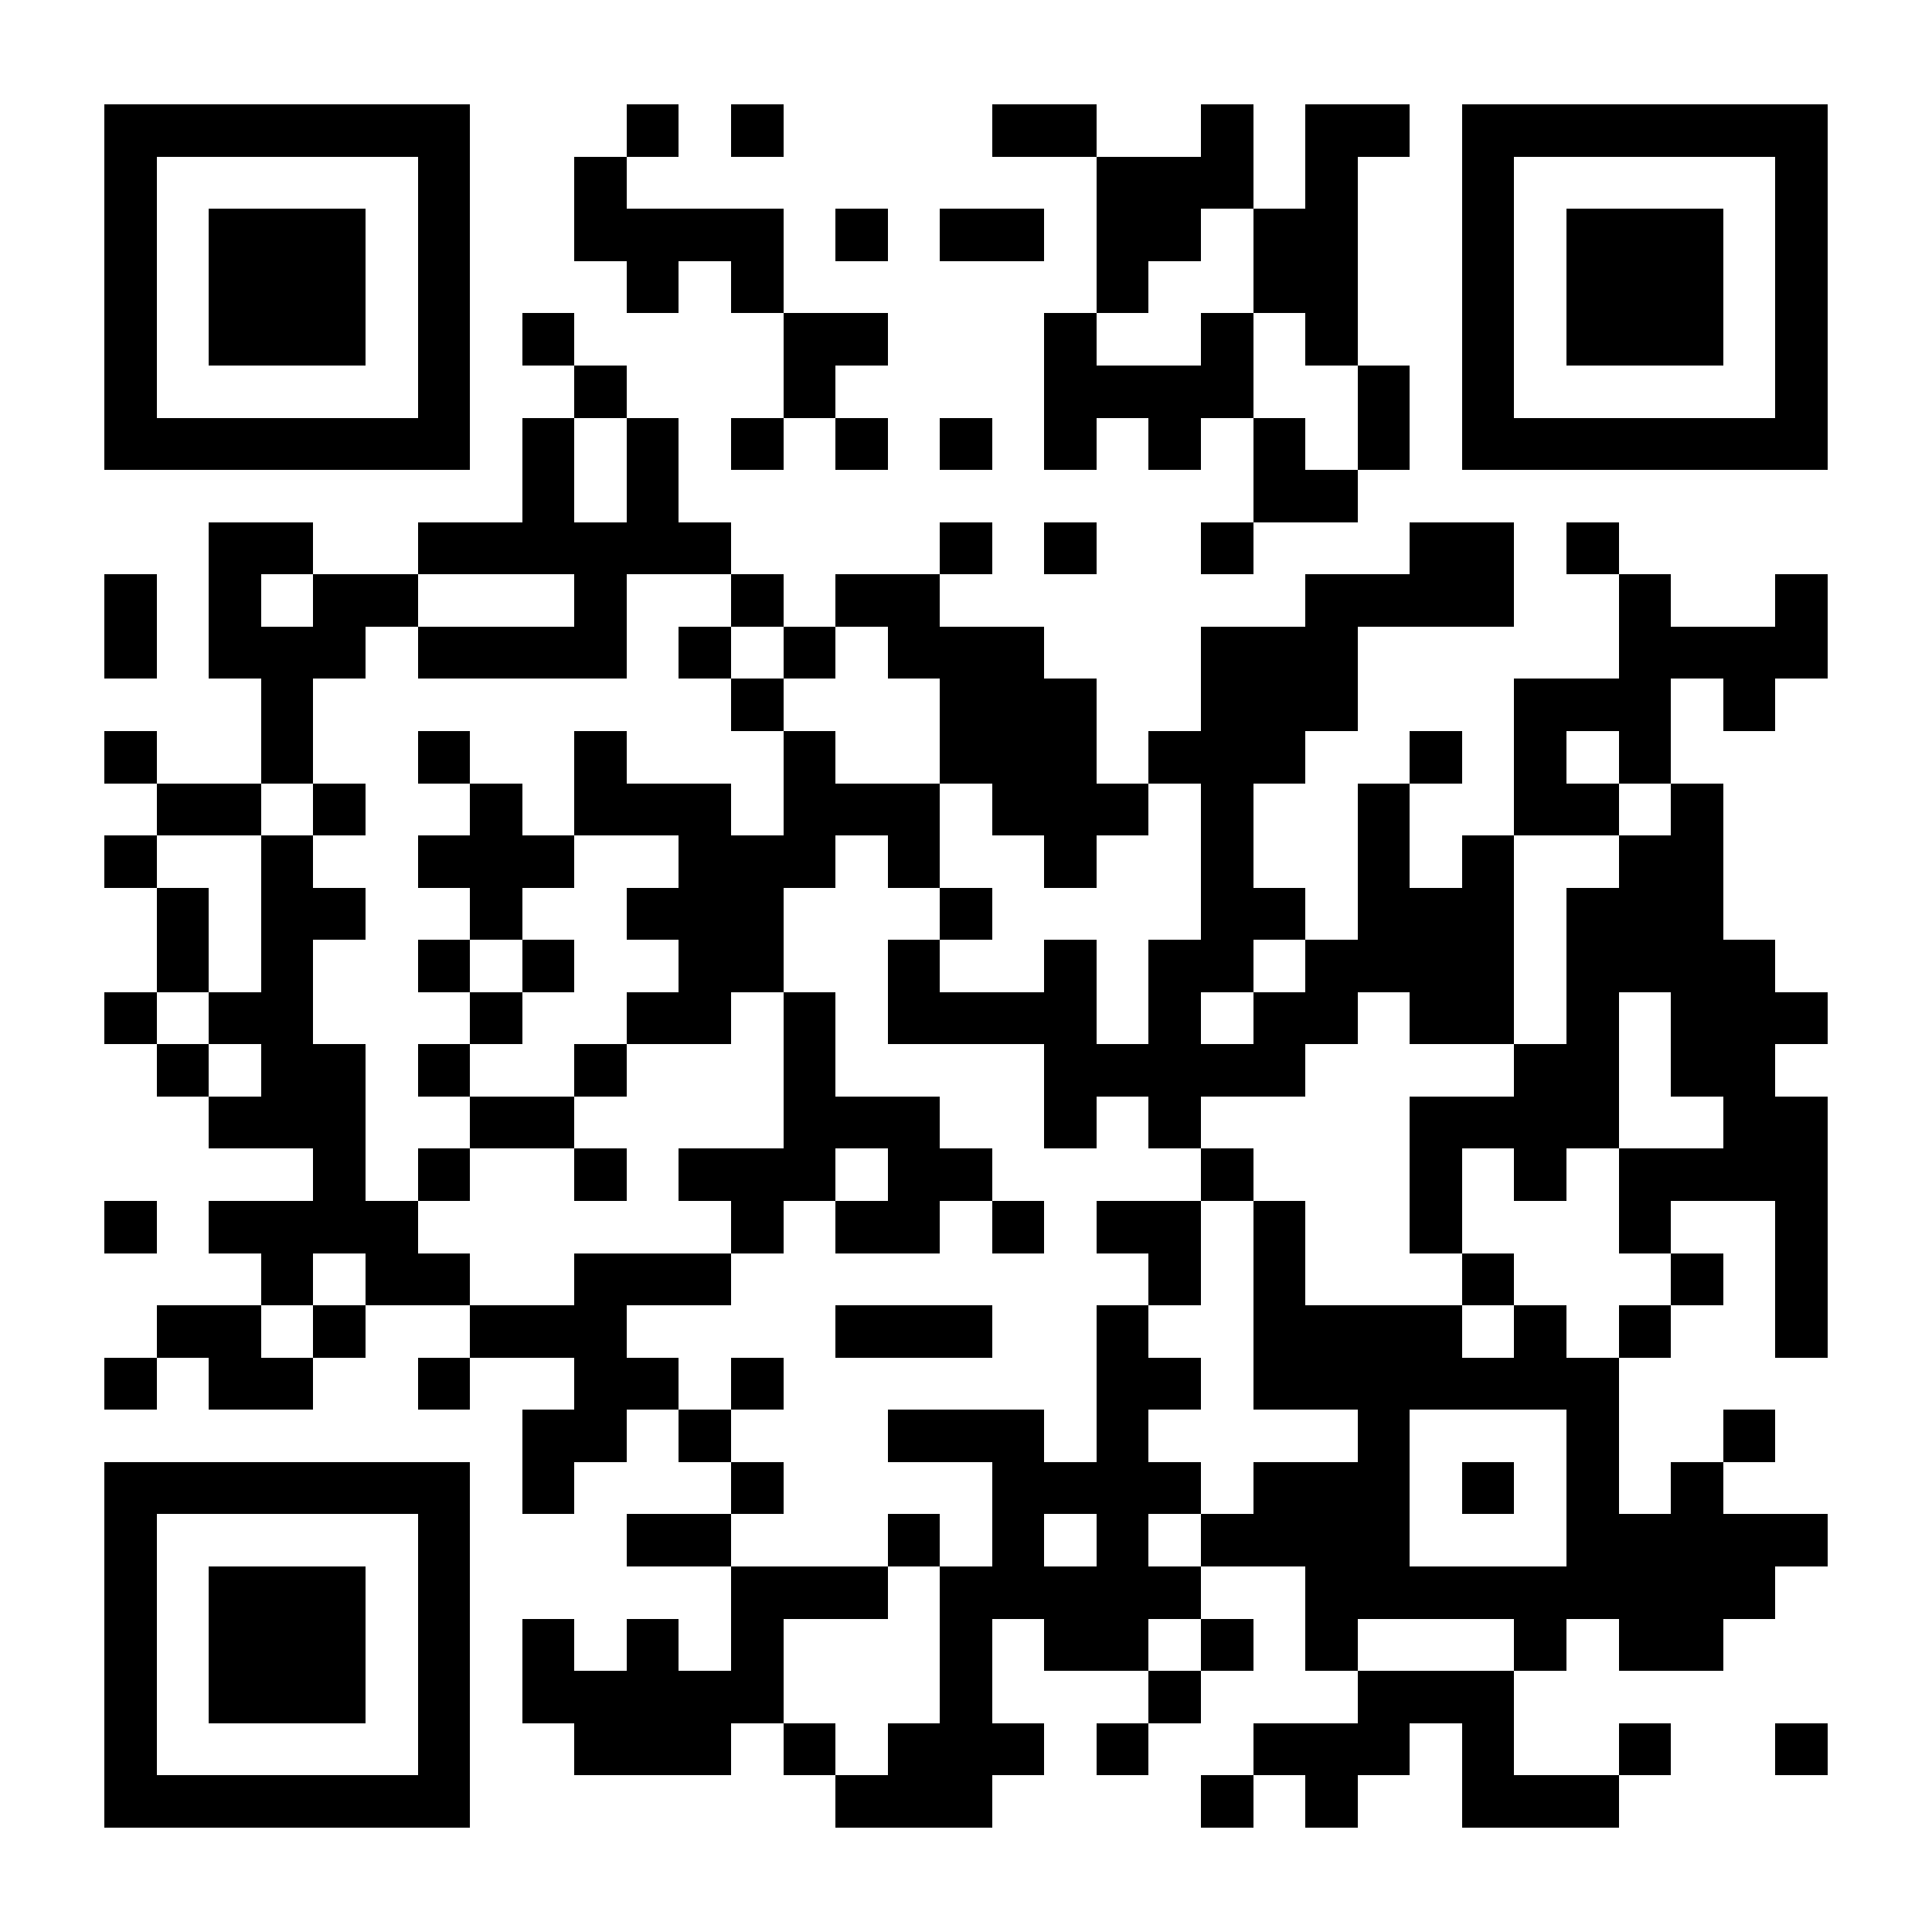
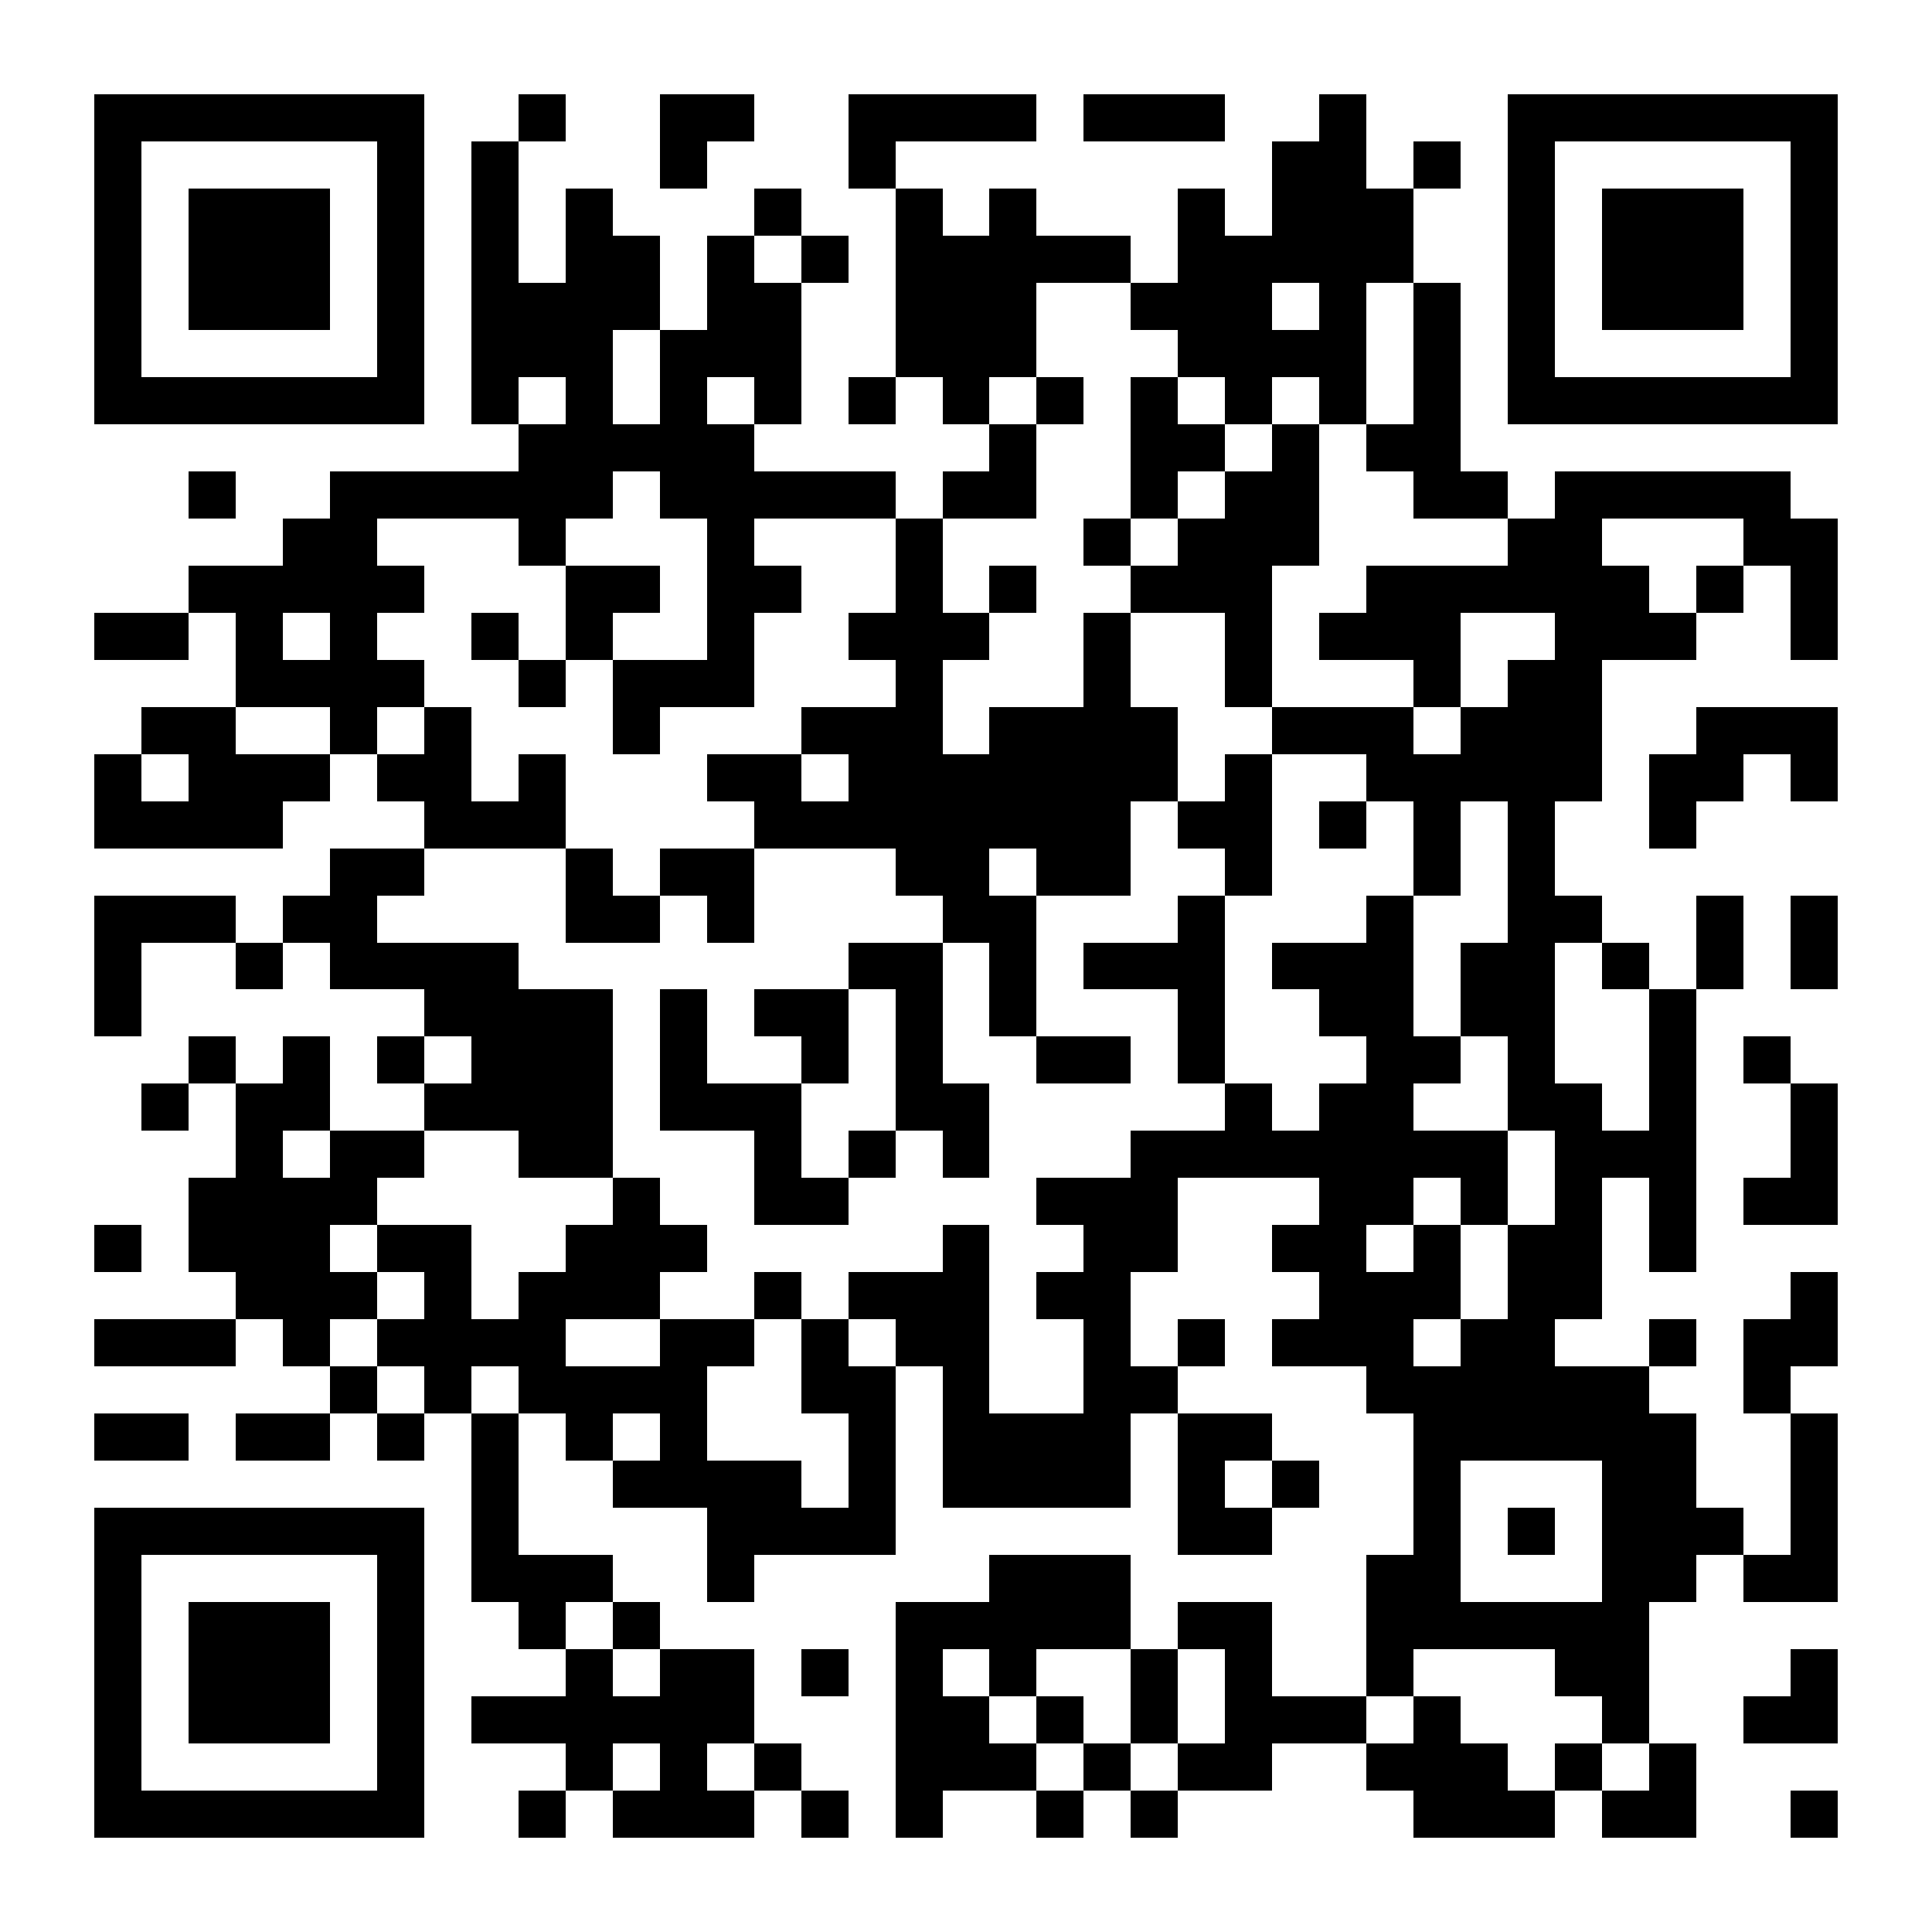
- <svg xmlns="http://www.w3.org/2000/svg" viewBox="0 0 37 37" shape-rendering="crispEdges">
-   <path fill="#ffffff" d="M0 0h37v37H0z" />
-   <path stroke="#000000" d="M2 2.5h7m3 0h1m1 0h1m4 0h2m2 0h1m1 0h2m1 0h7M2 3.5h1m5 0h1m2 0h1m9 0h3m1 0h1m2 0h1m5 0h1M2 4.5h1m1 0h3m1 0h1m2 0h4m1 0h1m1 0h2m1 0h2m1 0h2m2 0h1m1 0h3m1 0h1M2 5.5h1m1 0h3m1 0h1m3 0h1m1 0h1m6 0h1m2 0h2m2 0h1m1 0h3m1 0h1M2 6.5h1m1 0h3m1 0h1m1 0h1m4 0h2m3 0h1m2 0h1m1 0h1m2 0h1m1 0h3m1 0h1M2 7.5h1m5 0h1m2 0h1m3 0h1m4 0h4m2 0h1m1 0h1m5 0h1M2 8.5h7m1 0h1m1 0h1m1 0h1m1 0h1m1 0h1m1 0h1m1 0h1m1 0h1m1 0h1m1 0h7M10 9.5h1m1 0h1m11 0h2M4 10.5h2m2 0h6m4 0h1m1 0h1m2 0h1m3 0h2m1 0h1M2 11.5h1m1 0h1m1 0h2m3 0h1m2 0h1m1 0h2m7 0h4m2 0h1m2 0h1M2 12.5h1m1 0h3m1 0h4m1 0h1m1 0h1m1 0h3m3 0h3m5 0h4M5 13.5h1m8 0h1m3 0h3m2 0h3m3 0h3m1 0h1M2 14.5h1m2 0h1m2 0h1m2 0h1m3 0h1m2 0h3m1 0h3m2 0h1m1 0h1m1 0h1M3 15.5h2m1 0h1m2 0h1m1 0h3m1 0h3m1 0h3m1 0h1m2 0h1m2 0h2m1 0h1M2 16.5h1m2 0h1m2 0h3m2 0h3m1 0h1m2 0h1m2 0h1m2 0h1m1 0h1m2 0h2M3 17.5h1m1 0h2m2 0h1m2 0h3m3 0h1m4 0h2m1 0h3m1 0h3M3 18.5h1m1 0h1m2 0h1m1 0h1m2 0h2m2 0h1m2 0h1m1 0h2m1 0h4m1 0h4M2 19.5h1m1 0h2m3 0h1m2 0h2m1 0h1m1 0h4m1 0h1m1 0h2m1 0h2m1 0h1m1 0h3M3 20.5h1m1 0h2m1 0h1m2 0h1m3 0h1m4 0h5m4 0h2m1 0h2M4 21.5h3m2 0h2m4 0h3m2 0h1m1 0h1m4 0h4m2 0h2M6 22.5h1m1 0h1m2 0h1m1 0h3m1 0h2m4 0h1m3 0h1m1 0h1m1 0h4M2 23.5h1m1 0h4m6 0h1m1 0h2m1 0h1m1 0h2m1 0h1m2 0h1m3 0h1m2 0h1M5 24.5h1m1 0h2m2 0h3m8 0h1m1 0h1m3 0h1m3 0h1m1 0h1M3 25.5h2m1 0h1m2 0h3m4 0h3m2 0h1m2 0h4m1 0h1m1 0h1m2 0h1M2 26.5h1m1 0h2m2 0h1m2 0h2m1 0h1m6 0h2m1 0h7M10 27.5h2m1 0h1m3 0h3m1 0h1m4 0h1m3 0h1m2 0h1M2 28.5h7m1 0h1m3 0h1m4 0h4m1 0h3m1 0h1m1 0h1m1 0h1M2 29.5h1m5 0h1m3 0h2m3 0h1m1 0h1m1 0h1m1 0h4m3 0h5M2 30.5h1m1 0h3m1 0h1m5 0h3m1 0h5m2 0h9M2 31.5h1m1 0h3m1 0h1m1 0h1m1 0h1m1 0h1m3 0h1m1 0h2m1 0h1m1 0h1m3 0h1m1 0h2M2 32.5h1m1 0h3m1 0h1m1 0h5m3 0h1m3 0h1m3 0h3M2 33.5h1m5 0h1m2 0h3m1 0h1m1 0h3m1 0h1m2 0h3m1 0h1m2 0h1m2 0h1M2 34.5h7m7 0h3m4 0h1m1 0h1m2 0h3" />
+ <svg xmlns="http://www.w3.org/2000/svg" viewBox="0 0 41 41" shape-rendering="crispEdges">
+   <path fill="#ffffff" d="M0 0h41v41H0z" />
+   <path stroke="#000000" d="M2 2.5h7m2 0h1m2 0h2m2 0h4m1 0h3m2 0h1m3 0h7M2 3.5h1m5 0h1m1 0h1m3 0h1m3 0h1m8 0h2m1 0h1m1 0h1m5 0h1M2 4.5h1m1 0h3m1 0h1m1 0h1m1 0h1m3 0h1m2 0h1m1 0h1m3 0h1m1 0h3m2 0h1m1 0h3m1 0h1M2 5.5h1m1 0h3m1 0h1m1 0h1m1 0h2m1 0h1m1 0h1m1 0h5m1 0h5m2 0h1m1 0h3m1 0h1M2 6.5h1m1 0h3m1 0h1m1 0h4m1 0h2m2 0h3m2 0h3m1 0h1m1 0h1m1 0h1m1 0h3m1 0h1M2 7.5h1m5 0h1m1 0h3m1 0h3m2 0h3m3 0h4m1 0h1m1 0h1m5 0h1M2 8.5h7m1 0h1m1 0h1m1 0h1m1 0h1m1 0h1m1 0h1m1 0h1m1 0h1m1 0h1m1 0h1m1 0h1m1 0h7M11 9.5h5m5 0h1m2 0h2m1 0h1m1 0h2M4 10.5h1m2 0h6m1 0h5m1 0h2m2 0h1m1 0h2m2 0h2m1 0h5M6 11.5h2m3 0h1m3 0h1m3 0h1m3 0h1m1 0h3m4 0h2m3 0h2M4 12.5h5m3 0h2m1 0h2m2 0h1m1 0h1m2 0h3m2 0h6m1 0h1m1 0h1M2 13.5h2m1 0h1m1 0h1m2 0h1m1 0h1m2 0h1m2 0h3m2 0h1m2 0h1m1 0h3m2 0h3m2 0h1M5 14.5h4m2 0h1m1 0h3m3 0h1m3 0h1m2 0h1m3 0h1m1 0h2M3 15.5h2m2 0h1m1 0h1m3 0h1m3 0h3m1 0h4m2 0h3m1 0h3m2 0h3M2 16.5h1m1 0h3m1 0h2m1 0h1m3 0h2m1 0h7m1 0h1m2 0h5m1 0h2m1 0h1M2 17.5h4m3 0h3m4 0h8m1 0h2m1 0h1m1 0h1m1 0h1m2 0h1M7 18.5h2m3 0h1m1 0h2m3 0h2m1 0h2m2 0h1m3 0h1m1 0h1M2 19.5h3m1 0h2m4 0h2m1 0h1m4 0h2m3 0h1m3 0h1m2 0h2m2 0h1m1 0h1M2 20.5h1m2 0h1m1 0h4m7 0h2m1 0h1m1 0h3m1 0h3m1 0h2m1 0h1m1 0h1m1 0h1M2 21.5h1m6 0h4m1 0h1m1 0h2m1 0h1m1 0h1m3 0h1m2 0h2m1 0h2m2 0h1M4 22.5h1m1 0h1m1 0h1m1 0h3m1 0h1m2 0h1m1 0h1m2 0h2m1 0h1m3 0h2m1 0h1m2 0h1m1 0h1M3 23.5h1m1 0h2m2 0h4m1 0h3m2 0h2m5 0h1m1 0h2m2 0h2m1 0h1m2 0h1M5 24.5h1m1 0h2m2 0h2m3 0h1m1 0h1m1 0h1m3 0h8m1 0h3m2 0h1M4 25.5h4m5 0h1m2 0h2m4 0h3m3 0h2m1 0h1m1 0h1m1 0h1m1 0h2M2 26.5h1m1 0h3m1 0h2m2 0h3m5 0h1m2 0h2m2 0h2m1 0h1m1 0h2m1 0h1M5 27.5h3m1 0h1m1 0h3m2 0h1m1 0h3m1 0h2m4 0h3m1 0h2m4 0h1M2 28.5h3m1 0h1m1 0h4m2 0h2m1 0h1m1 0h2m2 0h1m1 0h1m1 0h3m1 0h2m2 0h1m1 0h2M7 29.5h1m1 0h1m1 0h4m2 0h2m1 0h1m2 0h2m4 0h6m2 0h1M2 30.5h2m1 0h2m1 0h1m1 0h1m1 0h1m1 0h1m3 0h1m1 0h4m1 0h2m3 0h6m2 0h1M10 31.5h1m2 0h4m1 0h1m1 0h4m1 0h1m1 0h1m2 0h1m3 0h2m2 0h1M2 32.5h7m1 0h1m4 0h4m6 0h2m3 0h1m1 0h1m1 0h3m1 0h1M2 33.5h1m5 0h1m1 0h3m2 0h1m5 0h3m5 0h2m3 0h2m1 0h2M2 34.5h1m1 0h3m1 0h1m2 0h1m1 0h1m5 0h5m1 0h2m2 0h6M2 35.5h1m1 0h3m1 0h1m3 0h1m1 0h2m1 0h1m1 0h1m1 0h1m2 0h1m1 0h1m2 0h1m3 0h2m3 0h1M2 36.5h1m1 0h3m1 0h1m1 0h6m3 0h2m1 0h1m1 0h1m1 0h3m1 0h1m3 0h1m2 0h2M2 37.5h1m5 0h1m3 0h1m1 0h1m1 0h1m2 0h3m1 0h1m1 0h2m2 0h3m1 0h1m1 0h1M2 38.5h7m2 0h1m1 0h3m1 0h1m1 0h1m2 0h1m1 0h1m5 0h3m1 0h2m2 0h1" />
</svg>
